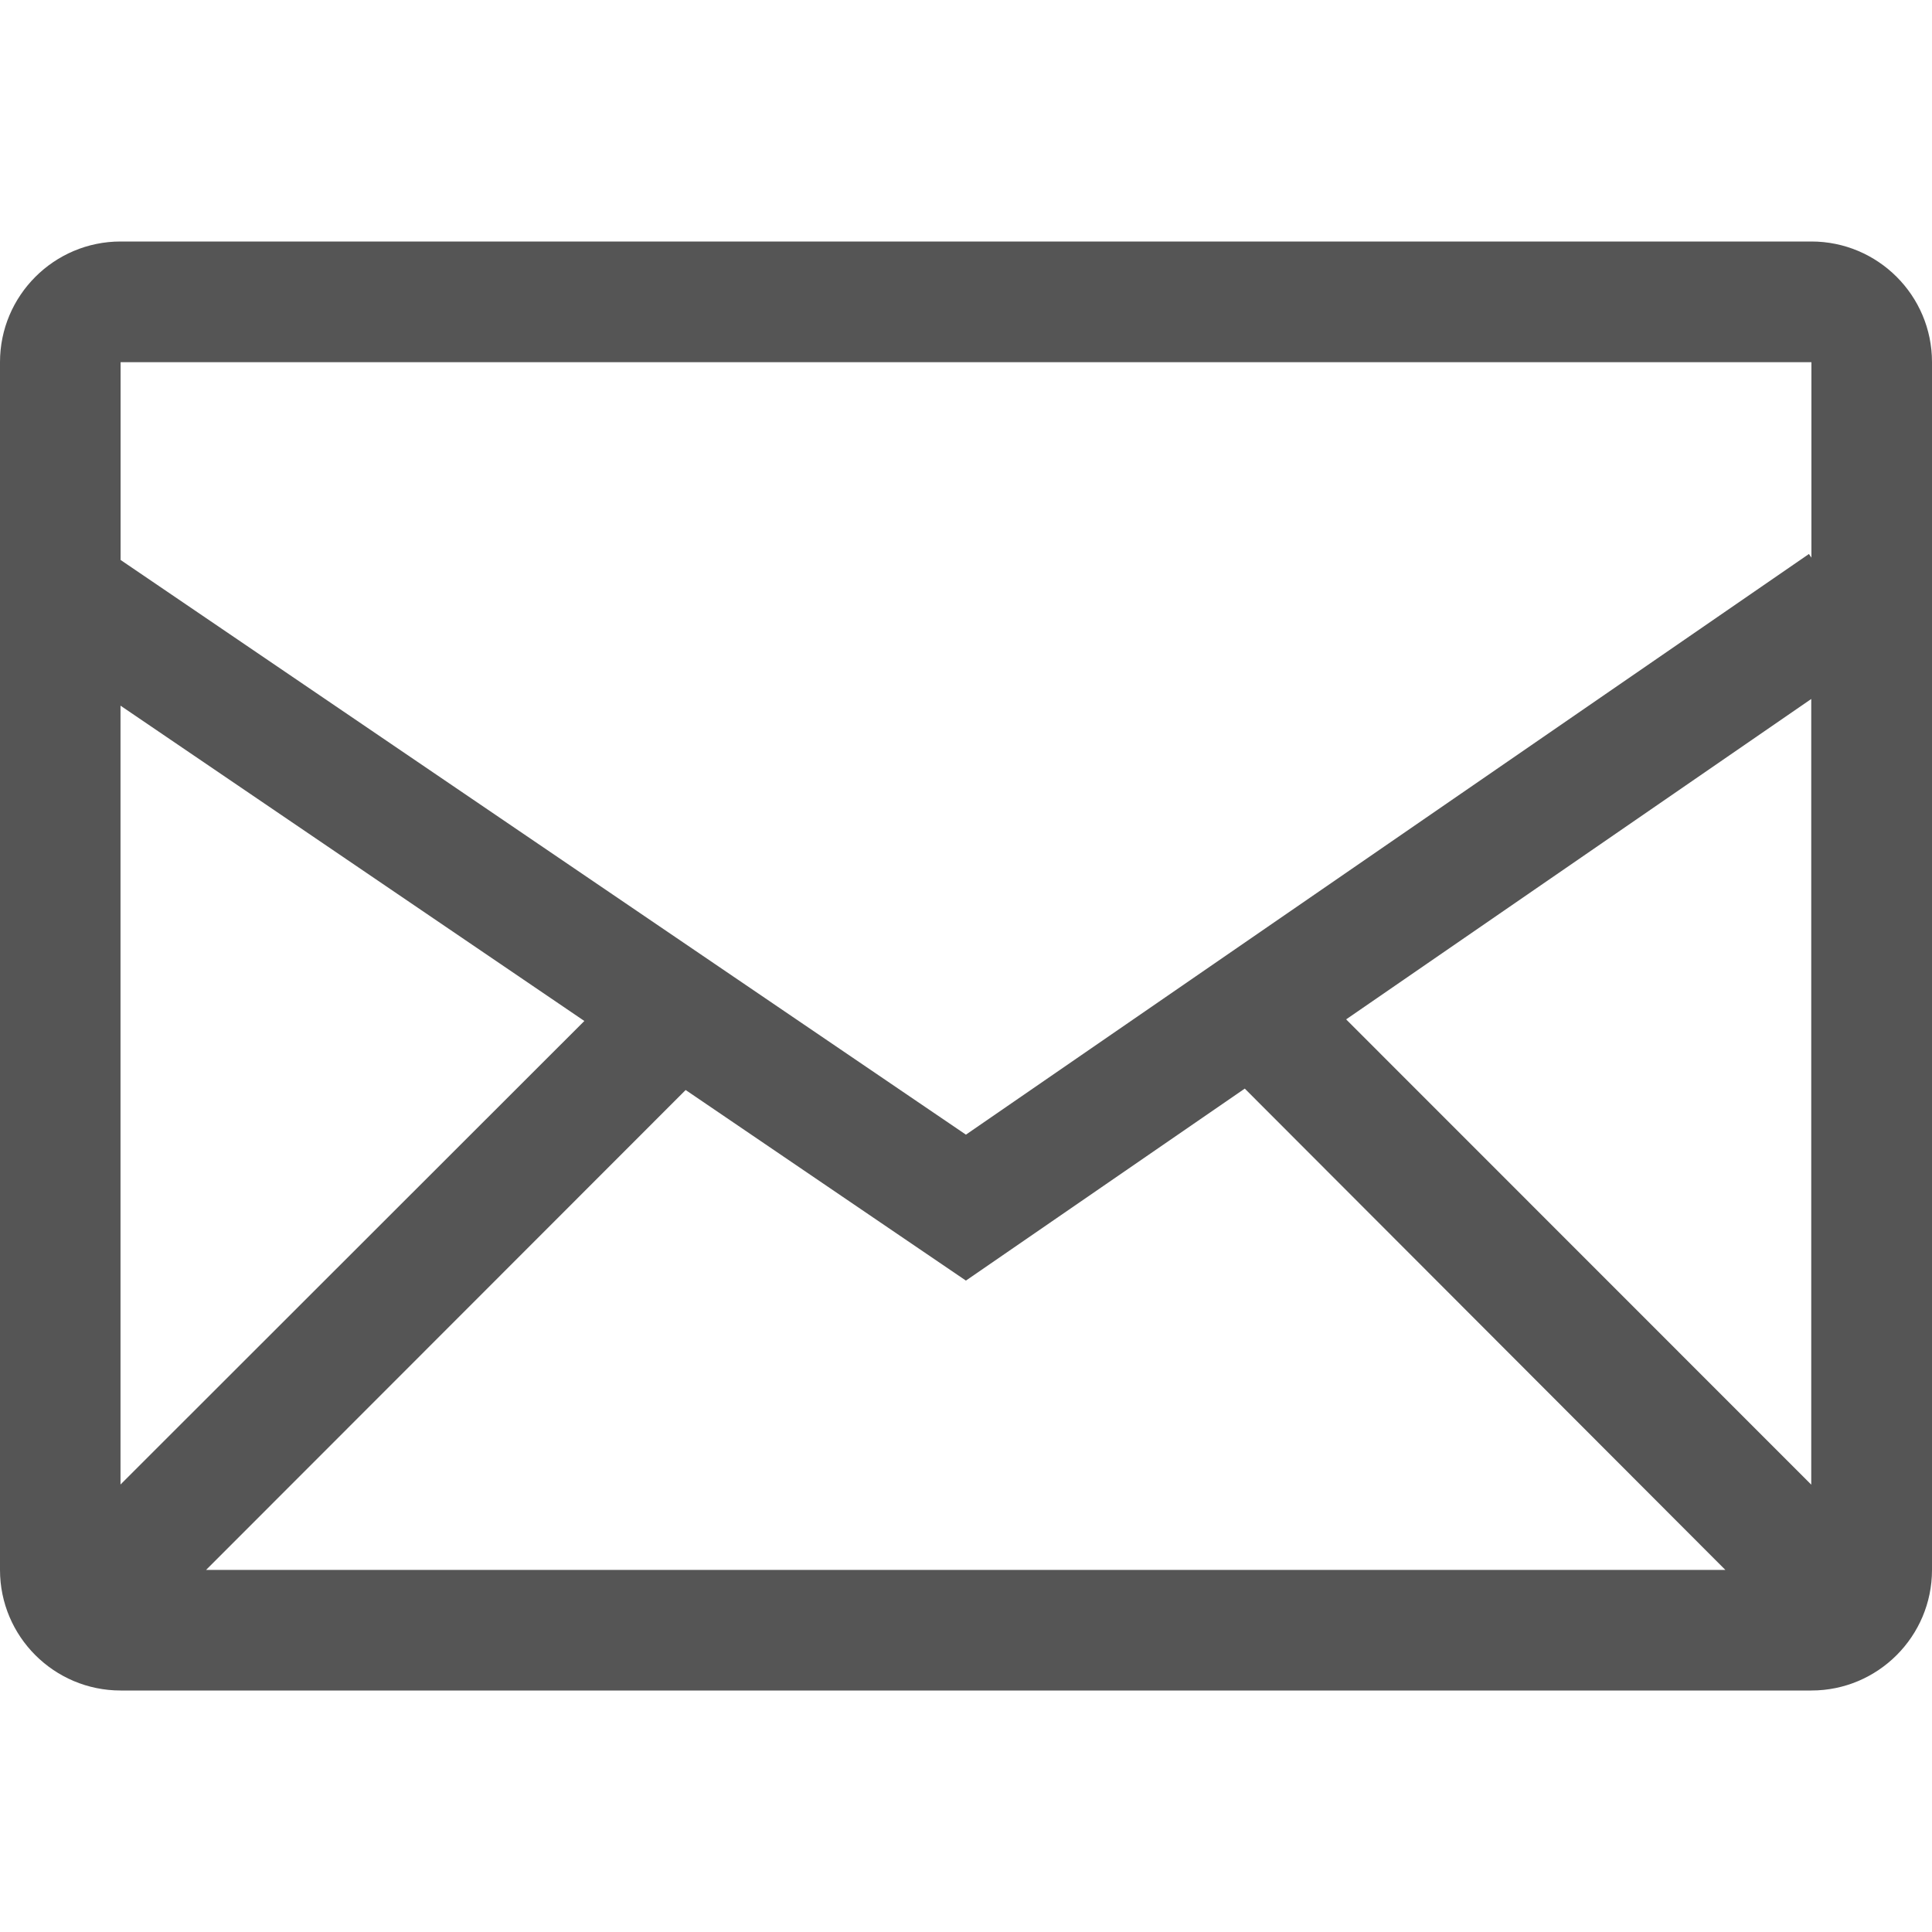
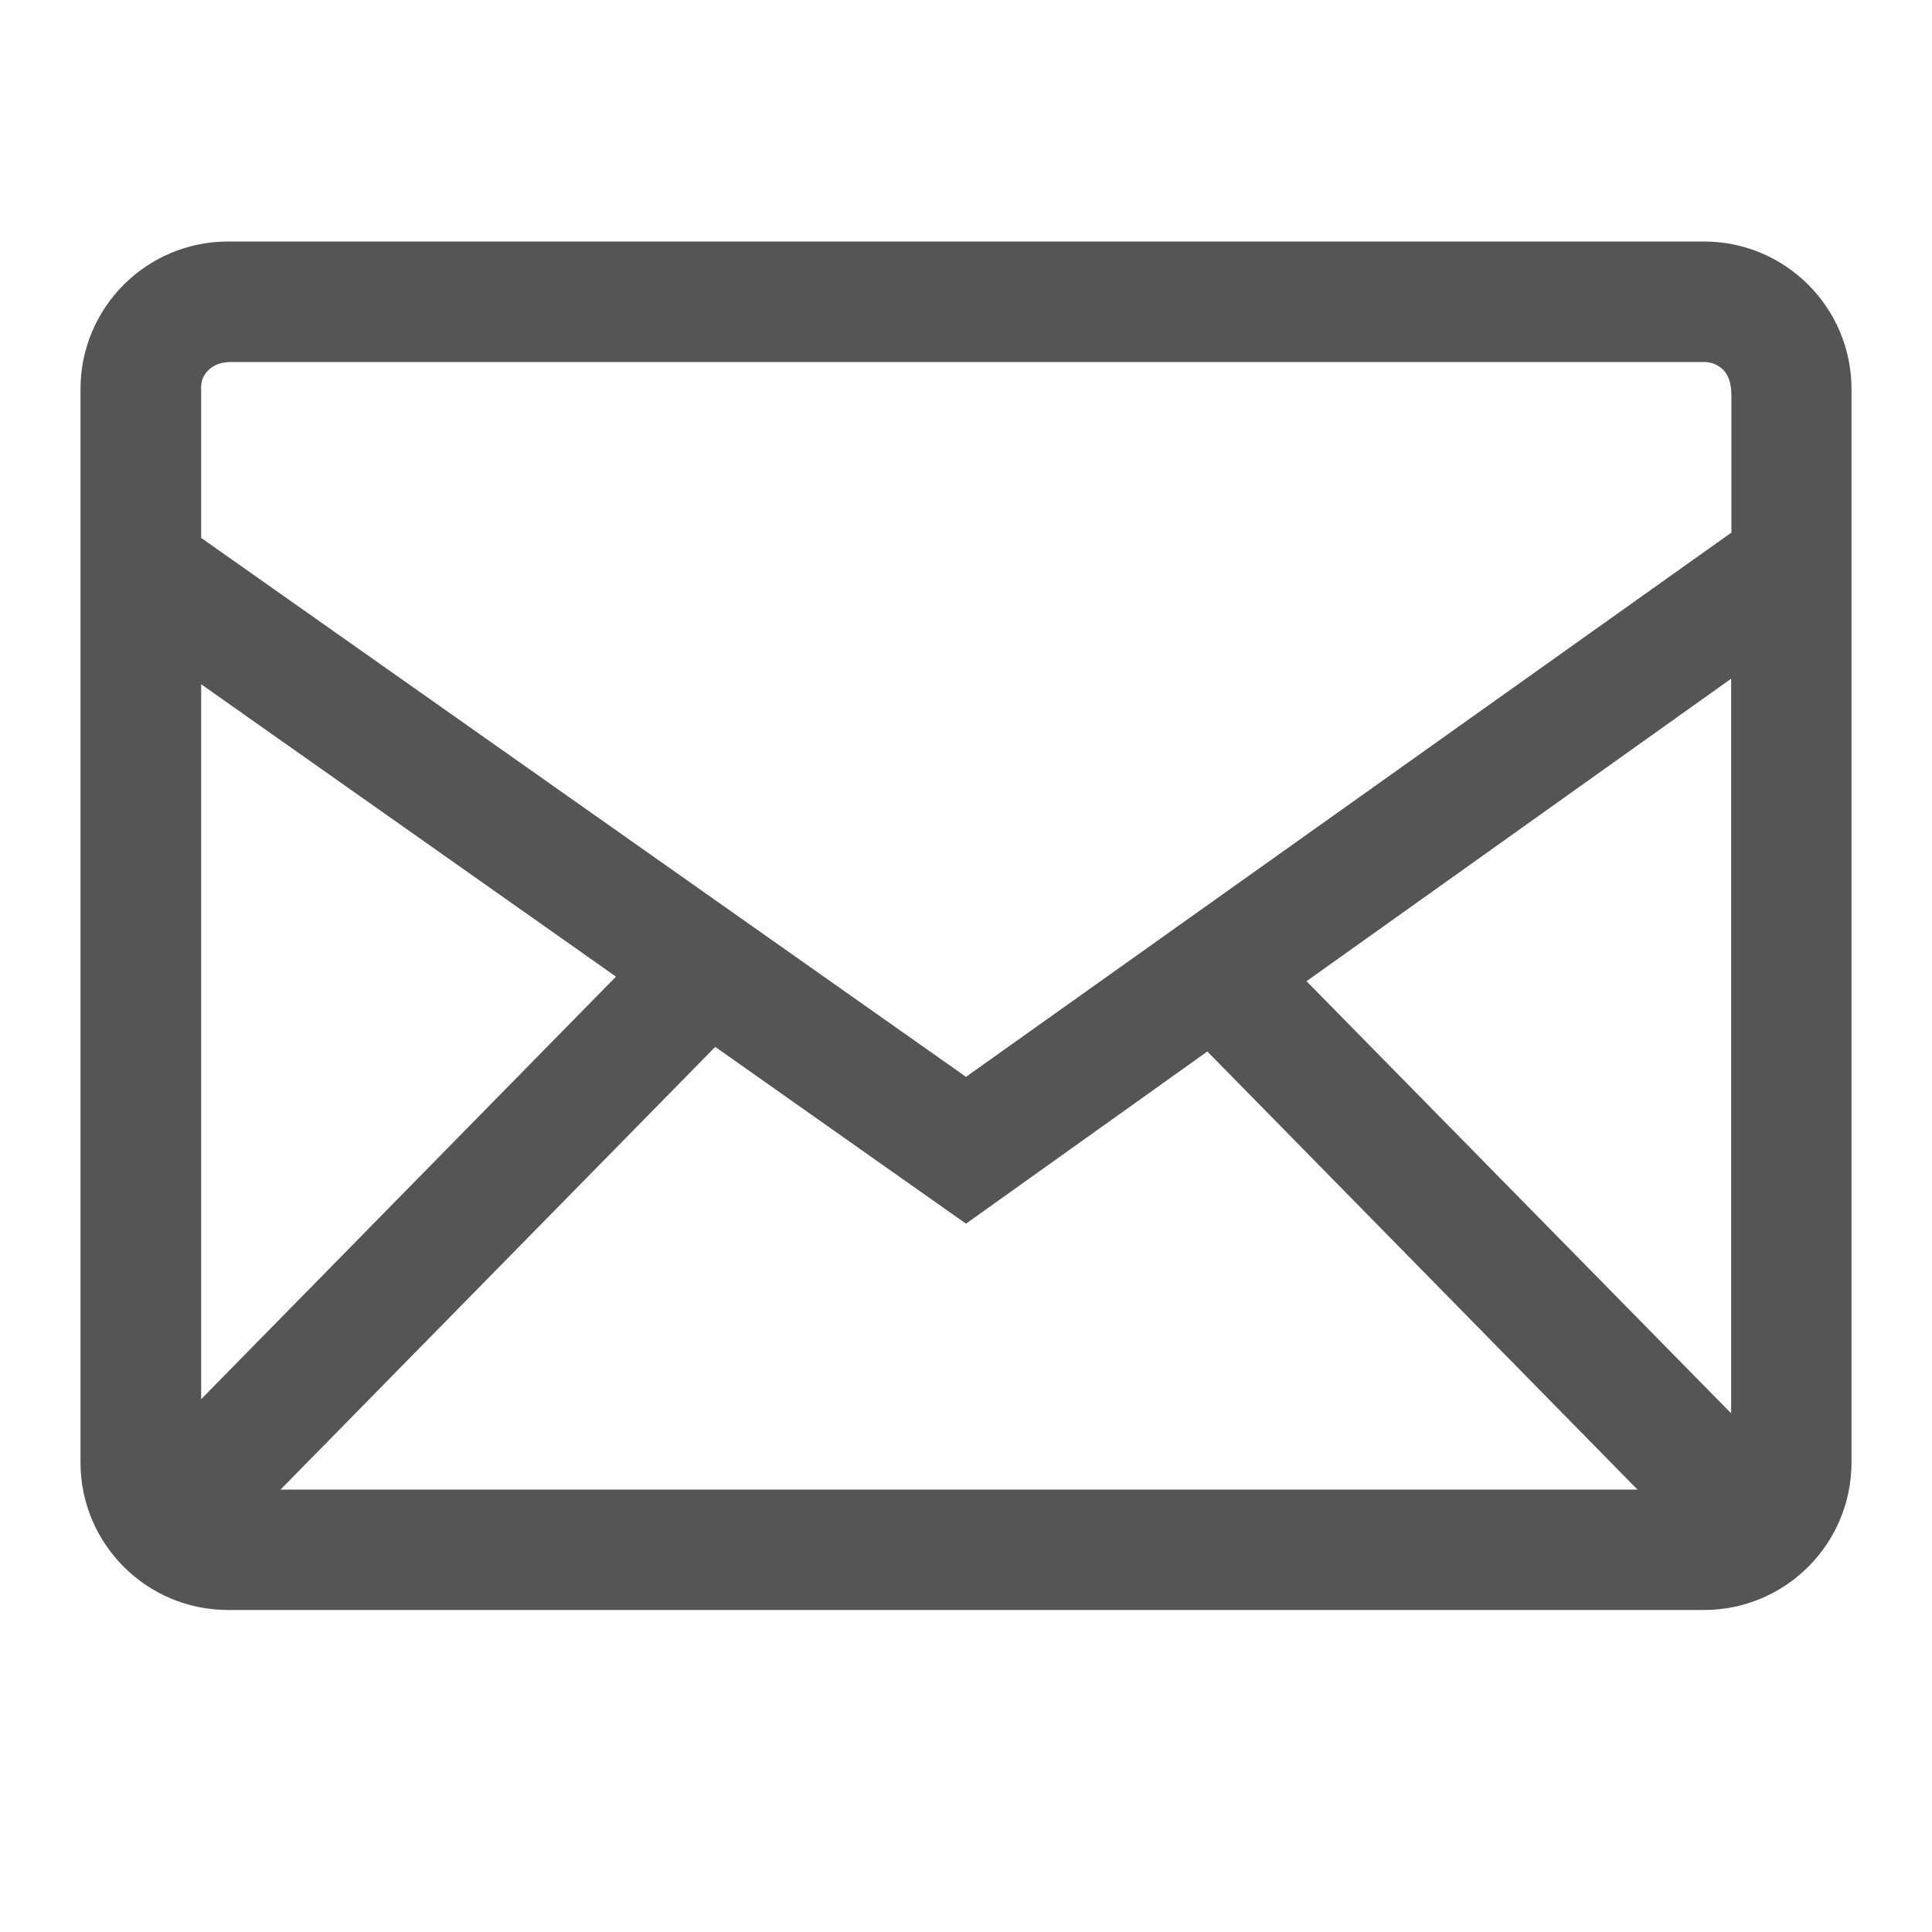
<svg xmlns="http://www.w3.org/2000/svg" width="24" height="24" viewBox="0 0 24 24">
-   <g fill="none" fill-rule="evenodd" transform="translate(-452 -788)">
-     <path fill="#555" fill-rule="nonzero" d="M22.502,0 L1.498,0 C0.672,0 0,0.672 0,1.498 L0,16.502 C0,17.33 0.673,18 1.498,18 L22.502,18 C23.328,18 24,17.328 24,16.502 L24,1.498 C24,0.67 23.327,1.45910322e-15 22.502,0 Z M8.518,10.541 L11.999,12.908 L15.463,10.523 L21.433,16.502 L2.56,16.502 L8.517,10.541 L8.518,10.541 Z M1.497,15.441 L1.497,5.766 L7.259,9.683 L1.497,15.441 L1.497,15.441 Z M16.725,9.661 L22.5,5.683 L22.5,15.443 L16.725,9.666 L16.725,9.661 Z M22.502,1.5 L22.502,3.927 L22.471,3.882 L11.999,11.095 L1.498,3.956 L1.498,1.499 L22.501,1.499 L22.502,1.5 Z" transform="translate(452 791)" />
+   <g fill="none" fill-rule="evenodd" transform="translate(-456 -792)">
+     <path fill="#555" d="M2.833,-1.11022302e-15 L21.167,-1.11022302e-15 C22.179,-1.29622031e-15 23,0.821 23,1.833 L23,15.167 C23,16.179 22.179,17 21.167,17 L2.833,17 C1.821,17 1,16.179 1,15.167 L1,1.833 C1,0.821 1.821,-2.03444877e-15 2.833,-2.22044605e-15 Z M2.499,3.682 L12,10.377 L21.508,3.616 L21.508,1.926 C21.51,1.774 21.476,1.664 21.407,1.595 C21.337,1.526 21.252,1.493 21.149,1.497 L2.868,1.497 C2.753,1.497 2.661,1.53 2.592,1.595 C2.523,1.659 2.492,1.743 2.499,1.846 L2.499,3.682 Z M7.652,9.132 L2.499,5.5 L2.499,14.381 L7.652,9.132 Z M16.23,9.189 L21.505,14.557 L21.505,5.431 L16.23,9.189 Z M3.485,15.504 L20.341,15.504 L14.998,10.062 L12,12.201 L8.885,10.005 L3.485,15.504 Z" transform="translate(456 795)" />
  </g>
</svg>
